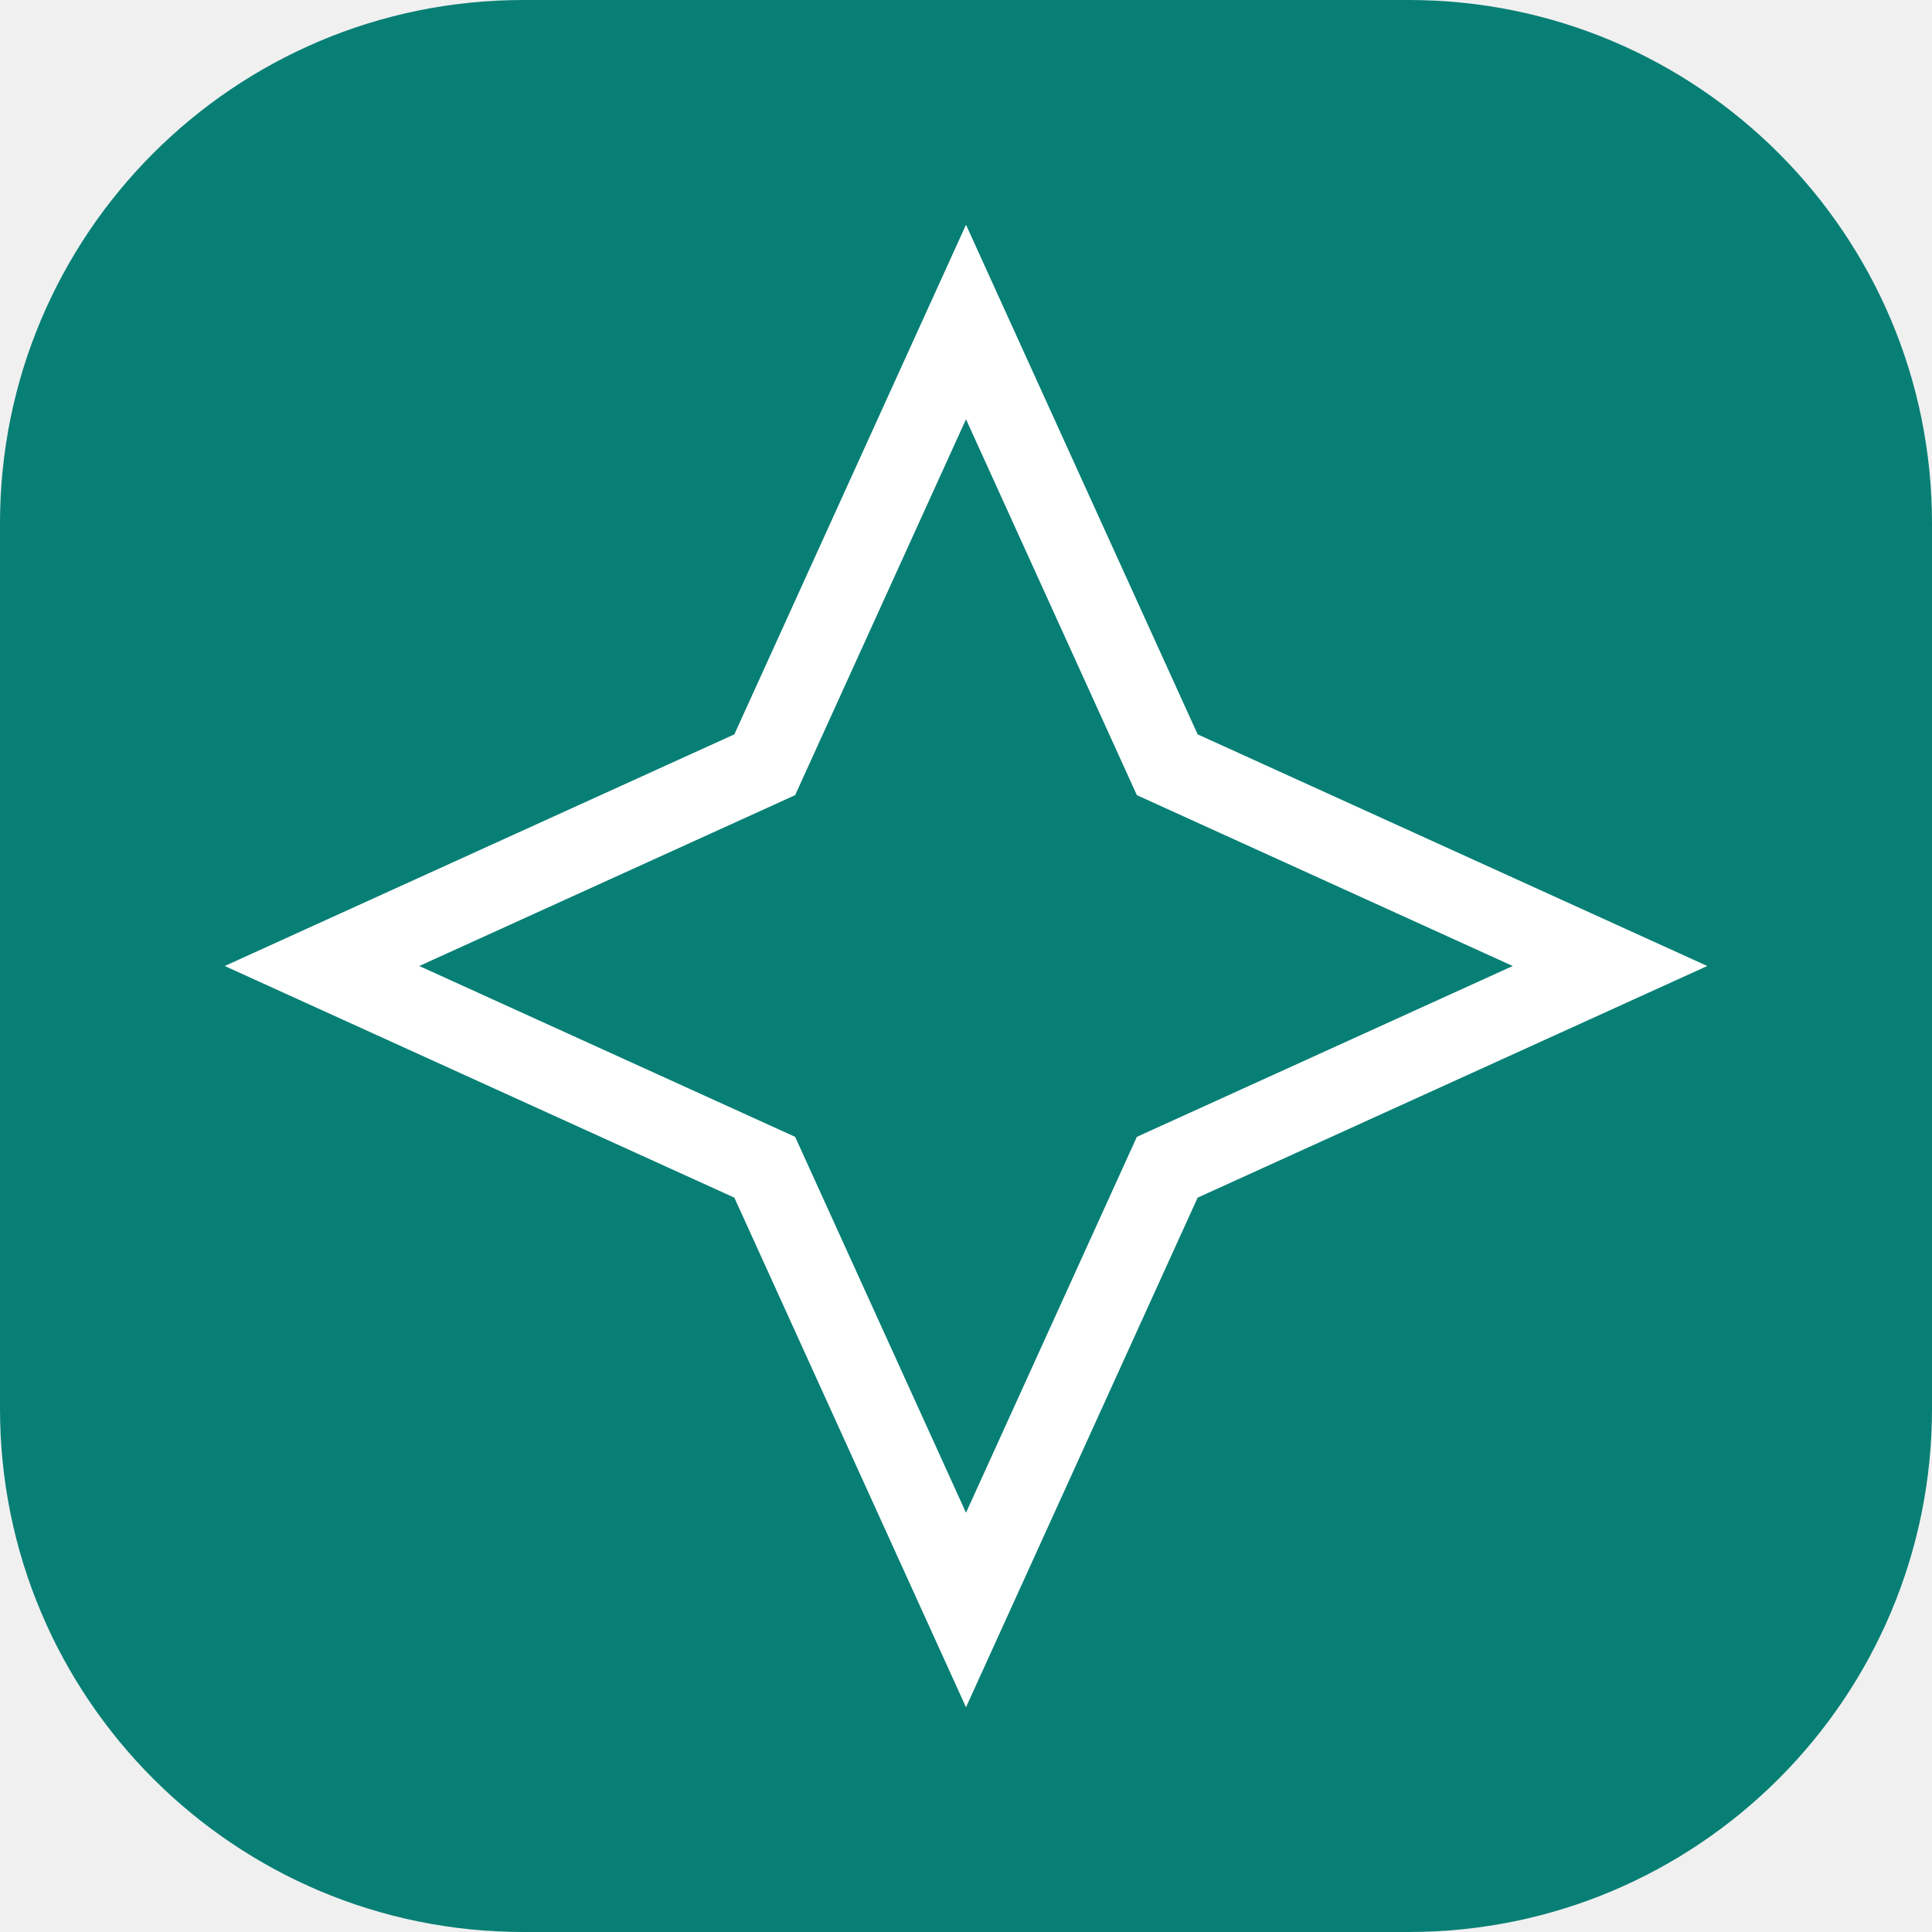
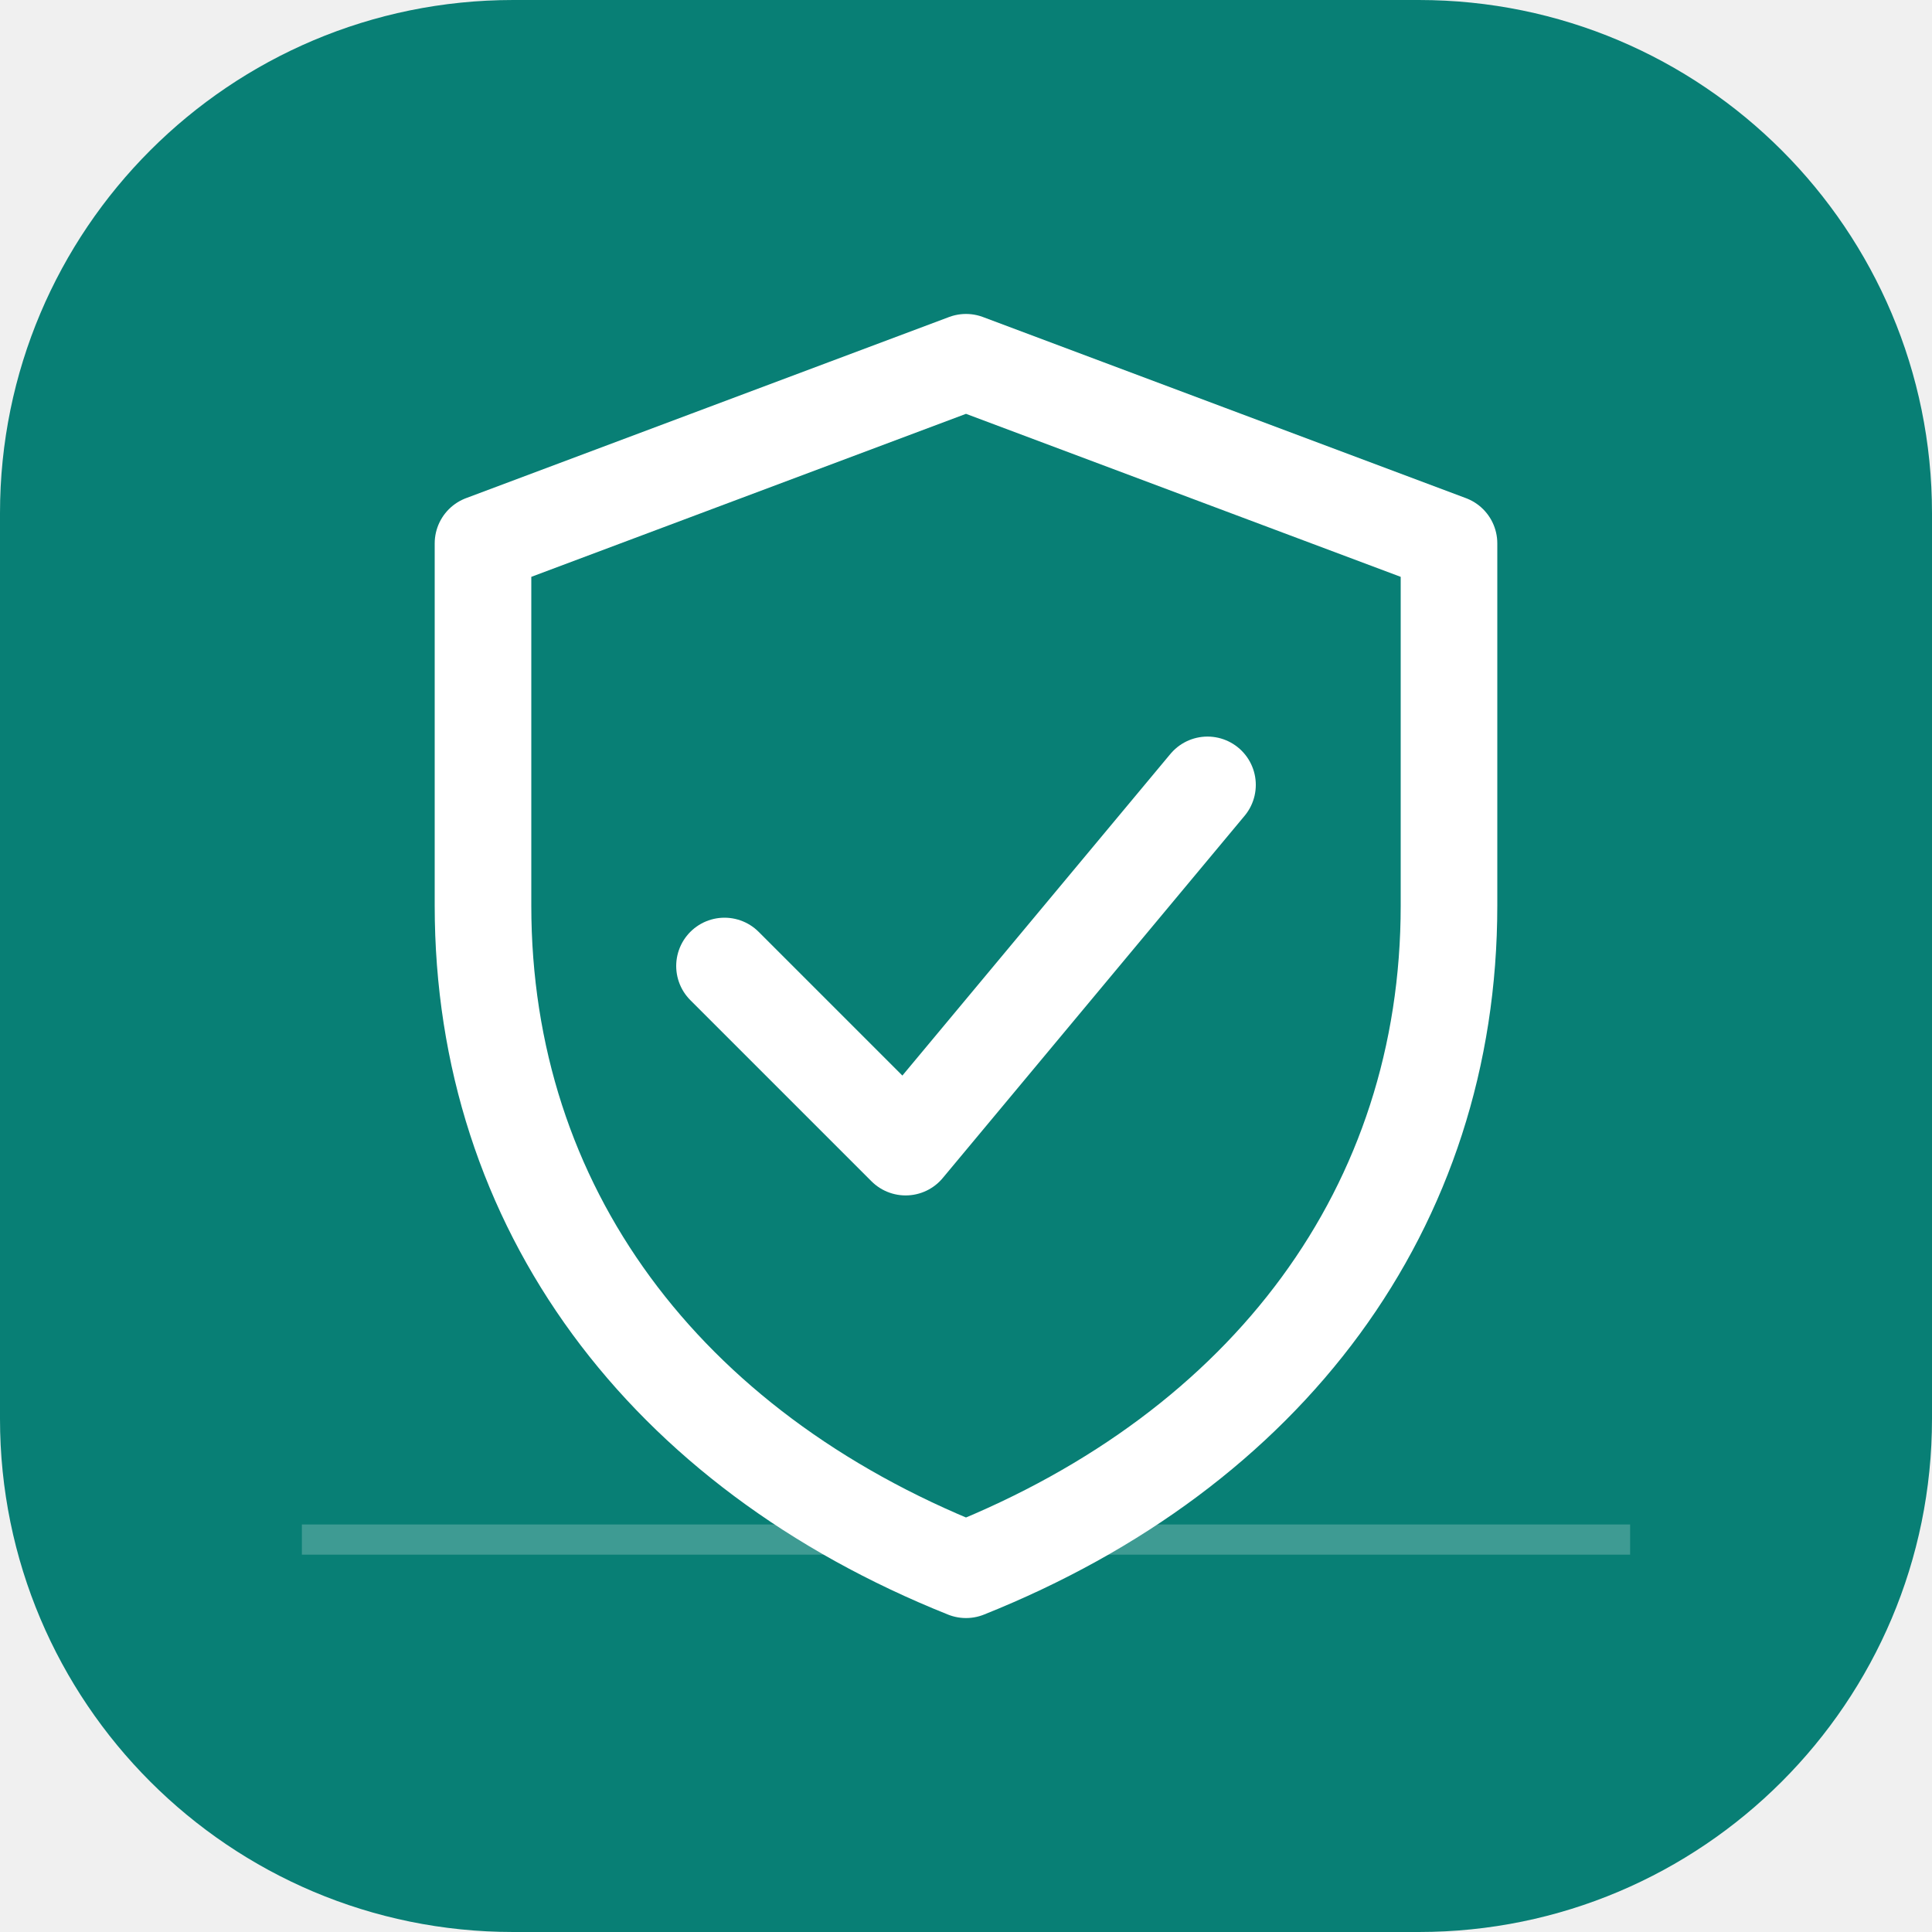
- <svg xmlns="http://www.w3.org/2000/svg" viewBox="0 0 48 48">
-   <rect width="48" height="48" rx="13" fill="#087f75" />
-   <path d="m24 8 5 11 11 5-11 5-5 11-5-11-11-5 11-5Z" fill="none" stroke="#fff" stroke-width="2" />
+ <svg xmlns="http://www.w3.org/2000/svg" viewBox="0 0 64 64" role="img" aria-label="islamic misinformation casebook logo">
+   <rect width="64" height="64" rx="17" fill="#087f75" />
+   <path d="M10 51h44" stroke="#fff" opacity=".22" />
+   <g transform="translate(8 8) scale(2)" fill="none" stroke="#fff" stroke-width="1.6" stroke-linecap="round" stroke-linejoin="round">
+     <path d="m12 2 8 3v6c0 5-3 9-8 11-5-2-8-6-8-11V5l8-3Z" />
+     <path d="m8 12 3 3 5-6" />
+   </g>
</svg>
